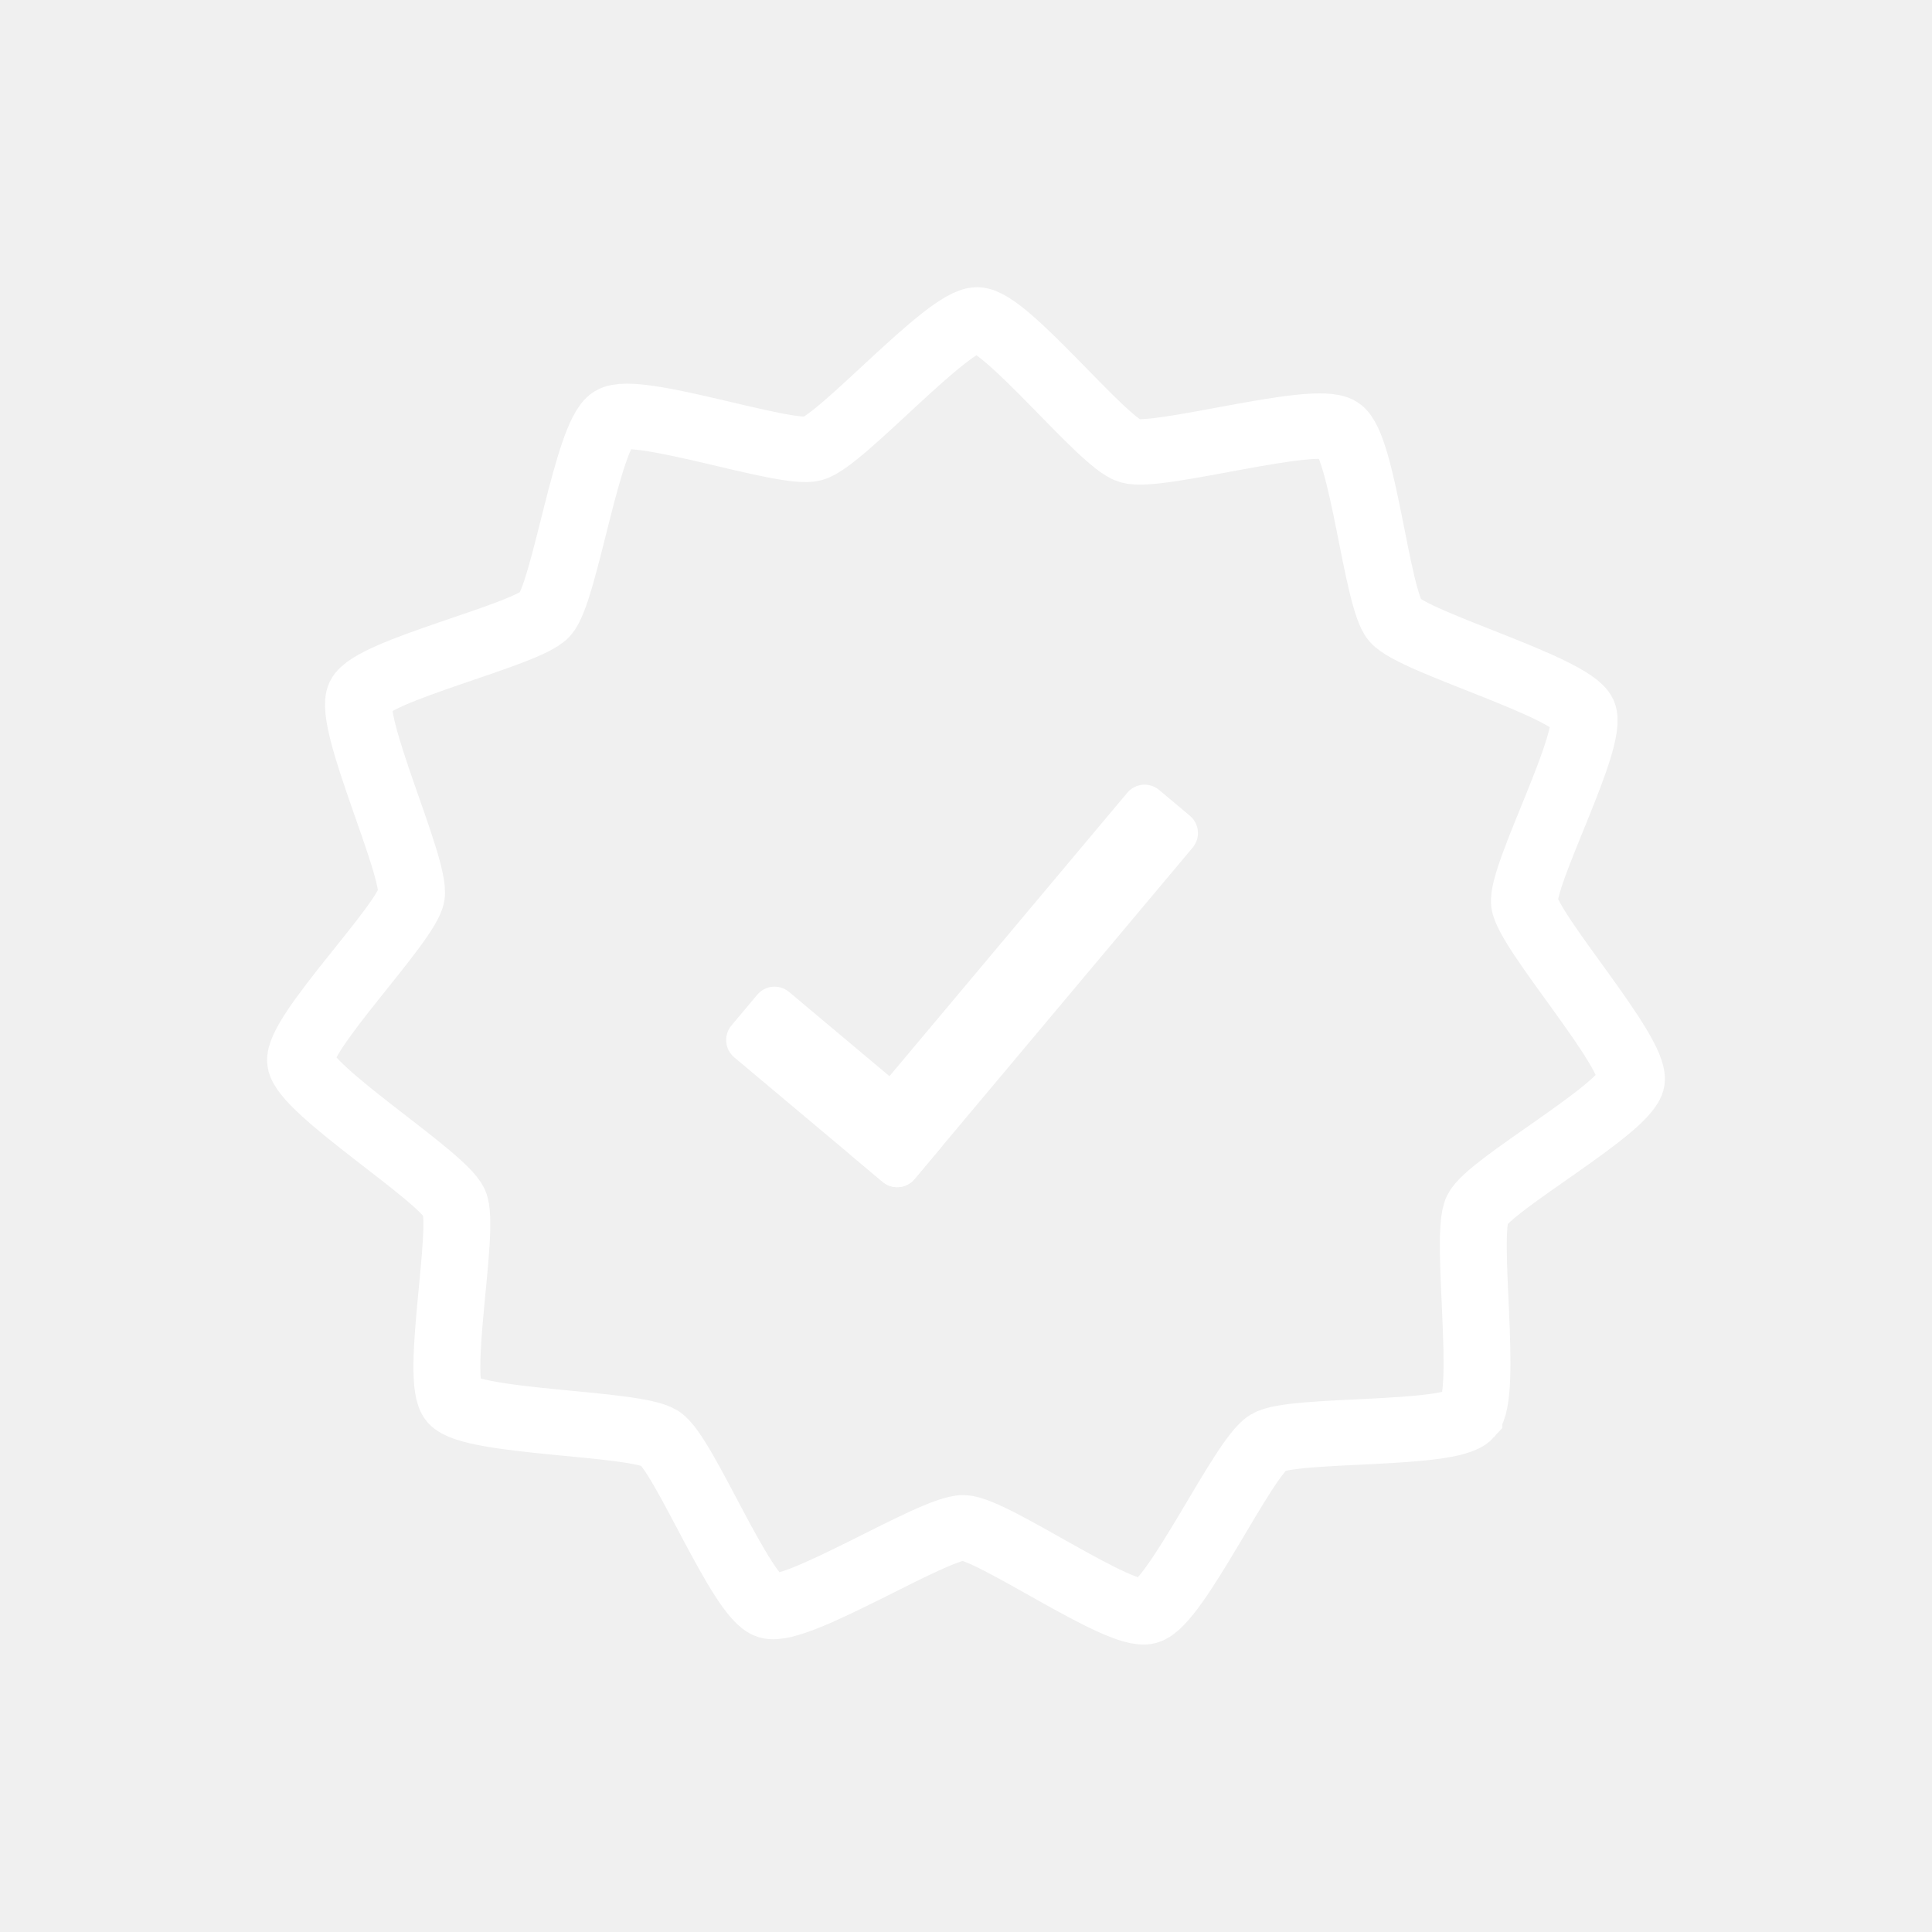
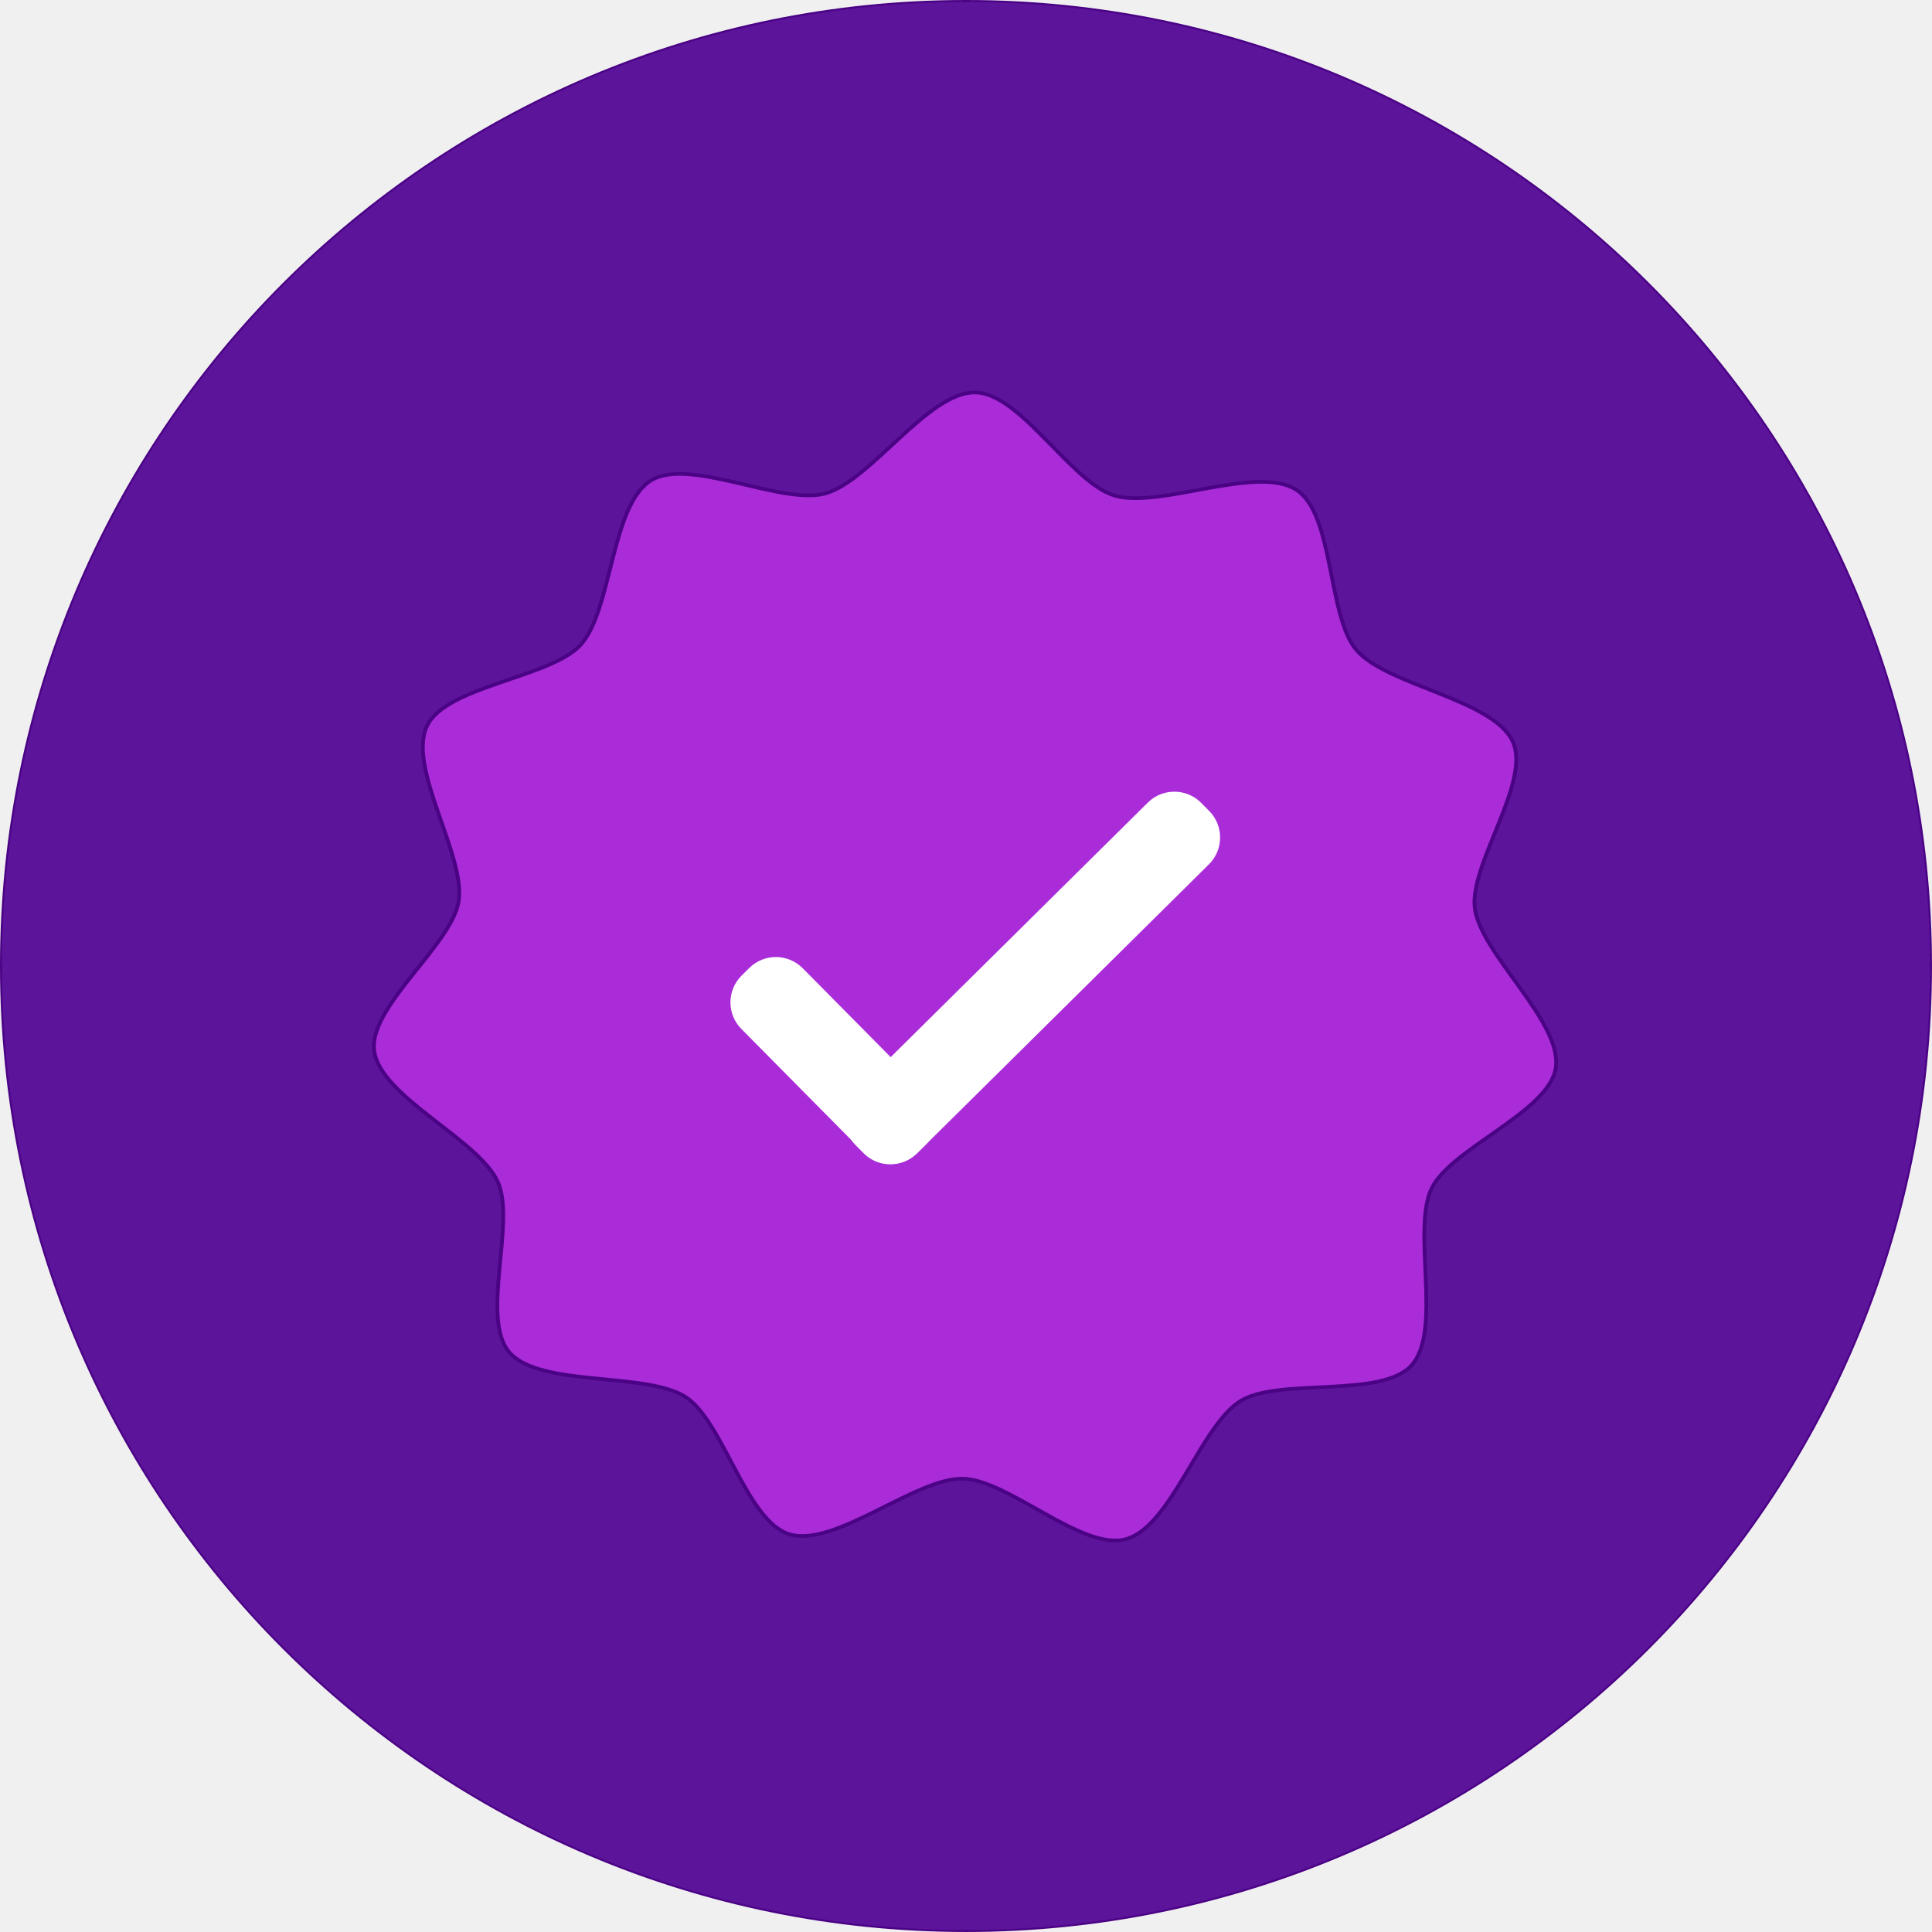
- <svg xmlns="http://www.w3.org/2000/svg" xmlns:xlink="http://www.w3.org/1999/xlink" width="96.559mm" height="96.559mm" viewBox="0 0 96.559 96.559" version="1.1" id="svg1" xml:space="preserve">
-   <defs id="defs1">
-     <linearGradient id="linearGradient69-1">
-       <stop style="stop-color:#ff0069;stop-opacity:1;" offset="0" id="stop75" />
-       <stop style="stop-color:#ff0069;stop-opacity:1;" offset="0.524" id="stop82" />
-       <stop style="stop-color:#ff0069;stop-opacity:0;" offset="1" id="stop76" />
-     </linearGradient>
-     <linearGradient id="linearGradient69">
-       <stop style="stop-color:#d300c5;stop-opacity:1;" offset="0" id="stop73" />
-       <stop style="stop-color:#d300c5;stop-opacity:1;" offset="0.545" id="stop80" />
-       <stop style="stop-color:#d300c5;stop-opacity:0;" offset="1" id="stop74" />
-     </linearGradient>
-     <linearGradient id="linearGradient69-4">
-       <stop style="stop-color:#7638fa;stop-opacity:1;" offset="0" id="stop69" />
-       <stop style="stop-color:#7638fa;stop-opacity:0.932;" offset="0.524" id="stop81" />
-       <stop style="stop-color:#7638fa;stop-opacity:0;" offset="1" id="stop70" />
-     </linearGradient>
-     <radialGradient xlink:href="#linearGradient69-1" id="radialGradient80" cx="105" cy="148.5" fx="105" fy="148.5" r="66.41" gradientUnits="userSpaceOnUse" gradientTransform="matrix(1.648309,0,0,1.053217,-53.97452,64.44303)" />
-     <radialGradient xlink:href="#linearGradient69-4" id="radialGradient80-6" cx="105" cy="148.5" fx="105" fy="148.5" r="66.41" gradientUnits="userSpaceOnUse" gradientTransform="matrix(1.408419,0,0,1.380066,36.83952,-78.35824)" />
-     <radialGradient xlink:href="#linearGradient69" id="radialGradient80-6-6" cx="105" cy="148.5" fx="105" fy="148.5" r="66.41" gradientUnits="userSpaceOnUse" gradientTransform="matrix(1.209365,0,0,1.600894,-36.2584,-90.98733)" />
-   </defs>
-   <g id="layer1" transform="translate(-56.7203,-100.2203)">
-     <g id="g16">
-       <rect style="mix-blend-mode:saturation;fill:url(#radialGradient80-6);fill-rule:nonzero;stroke-width:0.37" id="rect17-3" width="187.067" height="183.302" x="91.19" y="34.931" />
-       <rect style="mix-blend-mode:saturation;fill:url(#radialGradient80);fill-rule:nonzero;stroke-width:0.35" id="rect17" width="218.93" height="139.889" x="9.633" y="150.901" />
-       <rect style="mix-blend-mode:saturation;fill:url(#radialGradient80-6-6);fill-rule:nonzero;stroke-width:0.37" id="rect17-3-4" width="160.629" height="212.632" x="10.41" y="40.429" />
-       <path style="fill:none;fill-opacity:1;stroke:#ffffff;stroke-width:10.728;stroke-dasharray:none;stroke-opacity:1" id="path4-7-7-5" d="m -64.484,-377.423 c -3.322,3.191 -28.368,-0.408 -32.471,1.686 -4.261,2.175 -16.936,25.012 -21.631,25.934 -4.52,0.888 -23.644,-15.681 -28.228,-16.137 -4.761,-0.474 -27.77,11.885 -32.218,10.123 -4.282,-1.696 -11.413,-25.974 -15.023,-28.836 -3.749,-2.972 -29.787,-5.016 -32.576,-8.903 -2.686,-3.742 4.441,-28.021 2.952,-32.38 -1.547,-4.527 -22.347,-20.323 -22.592,-25.101 -0.236,-4.6 18.886,-21.172 19.99,-25.644 1.146,-4.645 -7.811,-29.179 -5.434,-33.331 2.289,-3.997 27.334,-7.6 30.681,-10.766 3.476,-3.288 9.204,-28.77 13.448,-30.978 4.086,-2.126 27.104,8.384 31.631,7.53 4.701,-0.887 23.297,-19.227 28.061,-18.789 4.587,0.421 18.269,21.707 22.538,23.436 4.434,1.796 29.993,-3.579 33.765,-0.636 3.631,2.834 3.633,28.138 6.29,31.9 2.76,3.908 27.167,13.204 28.748,17.72 1.522,4.347 -12.156,25.635 -11.955,30.237 0.209,4.78 15.716,25.796 14.605,30.449 -1.07,4.48 -24.086,14.994 -26.405,18.973 -2.409,4.134 -0.726,30.198 -4.176,33.512 z" transform="matrix(0.3105471,-0.02575612,0.02632379,0.3038502,160.0971,283.988)" />
-       <g id="g2-6" transform="matrix(0.4690088,-0.04103296,0.04103296,0.4690088,47.90774,75.87146)" style="fill:#ffffff;fill-opacity:1">
-         <rect style="opacity:1;fill:#ffffff;fill-opacity:1;stroke-width:0.207" id="rect2-3" width="9.06" height="25.369" x="-63.469" y="177.04" transform="rotate(-45)" ry="2.399" />
-         <rect style="fill:#ffffff;fill-opacity:1;stroke-width:0.262" id="rect2-2-2" width="9.06" height="50.737" x="-202.409" y="-63.469" transform="rotate(-135)" ry="2.399" />
+ <svg xmlns="http://www.w3.org/2000/svg" width="135.467mm" height="135.467mm" viewBox="0 0 135.467 135.467" version="1.1" id="svg1" xml:space="preserve">
+   <defs id="defs1" />
+   <g id="layer1" transform="translate(-54.74916,543.2284)">
+     <g id="g16-6-0" transform="matrix(1.01992,0,0,1.01992,15.32098,-626.9532)">
+       <rect style="display:none;fill:#5c149b;fill-opacity:1;stroke-width:0.266" id="rect17-2-6" width="132.821" height="132.821" x="38.658" y="82.09" />
+       <circle style="fill:#5c149b;fill-opacity:1;stroke:#4b0386;stroke-width:0.14" id="path2" cx="4.761" cy="-183.621" r="67.663" transform="matrix(0.9804688,0,0,0.9804688,100.4002,328.5345)" />
+       <g id="g63-6-2" transform="matrix(1.023543,0,0,1.023543,-6.052616,0.3382161)">
+         <path style="opacity:1;fill:#aa2cd8;fill-opacity:1;fill-rule:evenodd;stroke:#4b0386;stroke-width:0.689;stroke-linejoin:miter;stroke-dasharray:none;stroke-opacity:1" id="path4-7-7-8-1" d="m -64.484,-377.423 c -5.916,5.682 -23.996,0.205 -31.301,3.934 -7.613,3.887 -14.413,22.037 -22.8,23.686 -8.048,1.582 -20.297,-12.801 -28.46,-13.613 -8.506,-0.846 -24.039,10.747 -31.986,7.599 -7.626,-3.021 -10.155,-21.742 -16.582,-26.838 -6.698,-5.311 -26.033,-3.956 -31.017,-10.9 -4.782,-6.664 3.212,-23.781 0.56,-31.543 -2.764,-8.089 -19.762,-17.402 -20.2,-25.939 -0.42,-8.192 15.559,-18.269 17.525,-26.232 2.048,-8.299 -7.216,-25.324 -2.969,-32.742 4.075,-7.118 22.966,-6.957 28.925,-12.594 6.21,-5.874 7.62,-25.205 15.204,-29.15 7.277,-3.785 23.082,6.564 31.142,5.044 8.4,-1.584 20.038,-17.084 28.55,-16.303 8.168,0.75 15.869,18.001 23.471,21.08 7.923,3.208 26.093,-3.539 32.831,1.72 6.466,5.047 3.618,23.723 8.349,30.423 4.931,6.983 23.864,11.13 26.689,19.197 2.711,7.741 -9.782,21.913 -9.424,30.107 0.373,8.54 14.059,22.265 12.074,30.579 -1.905,7.978 -20.076,13.145 -24.205,20.233 -4.303,7.386 -0.21,26.331 -6.375,32.252 z" transform="matrix(0.3705735,-0.03073459,0.03141197,0.3625821,174.2458,306.4378)" />
+         <g id="g2-6-7-8" transform="matrix(0.6438836,0.00328169,-0.00328169,0.6438836,40.82314,37.74908)" style="fill:#ffffff;fill-opacity:1">
+           <rect style="opacity:1;fill:#ffffff;fill-opacity:1;stroke-width:0.207" id="rect2-3-9-7" width="9.002" height="26.044" x="-63.411" y="176.365" transform="rotate(-45)" ry="3.936" />
+           <rect style="fill:#ffffff;fill-opacity:1;stroke-width:0.262" id="rect2-2-2-2-9" width="9.06" height="50.737" x="-202.409" y="-63.469" transform="rotate(-135)" ry="3.936" />
+         </g>
      </g>
-       <rect style="mix-blend-mode:normal;fill:#000000;fill-opacity:0;fill-rule:nonzero;stroke:none;stroke-width:1.207;stroke-linejoin:miter;stroke-dasharray:none;stroke-opacity:1" id="rect82" width="96.559" height="96.559" x="56.72" y="100.22" />
    </g>
  </g>
</svg>
